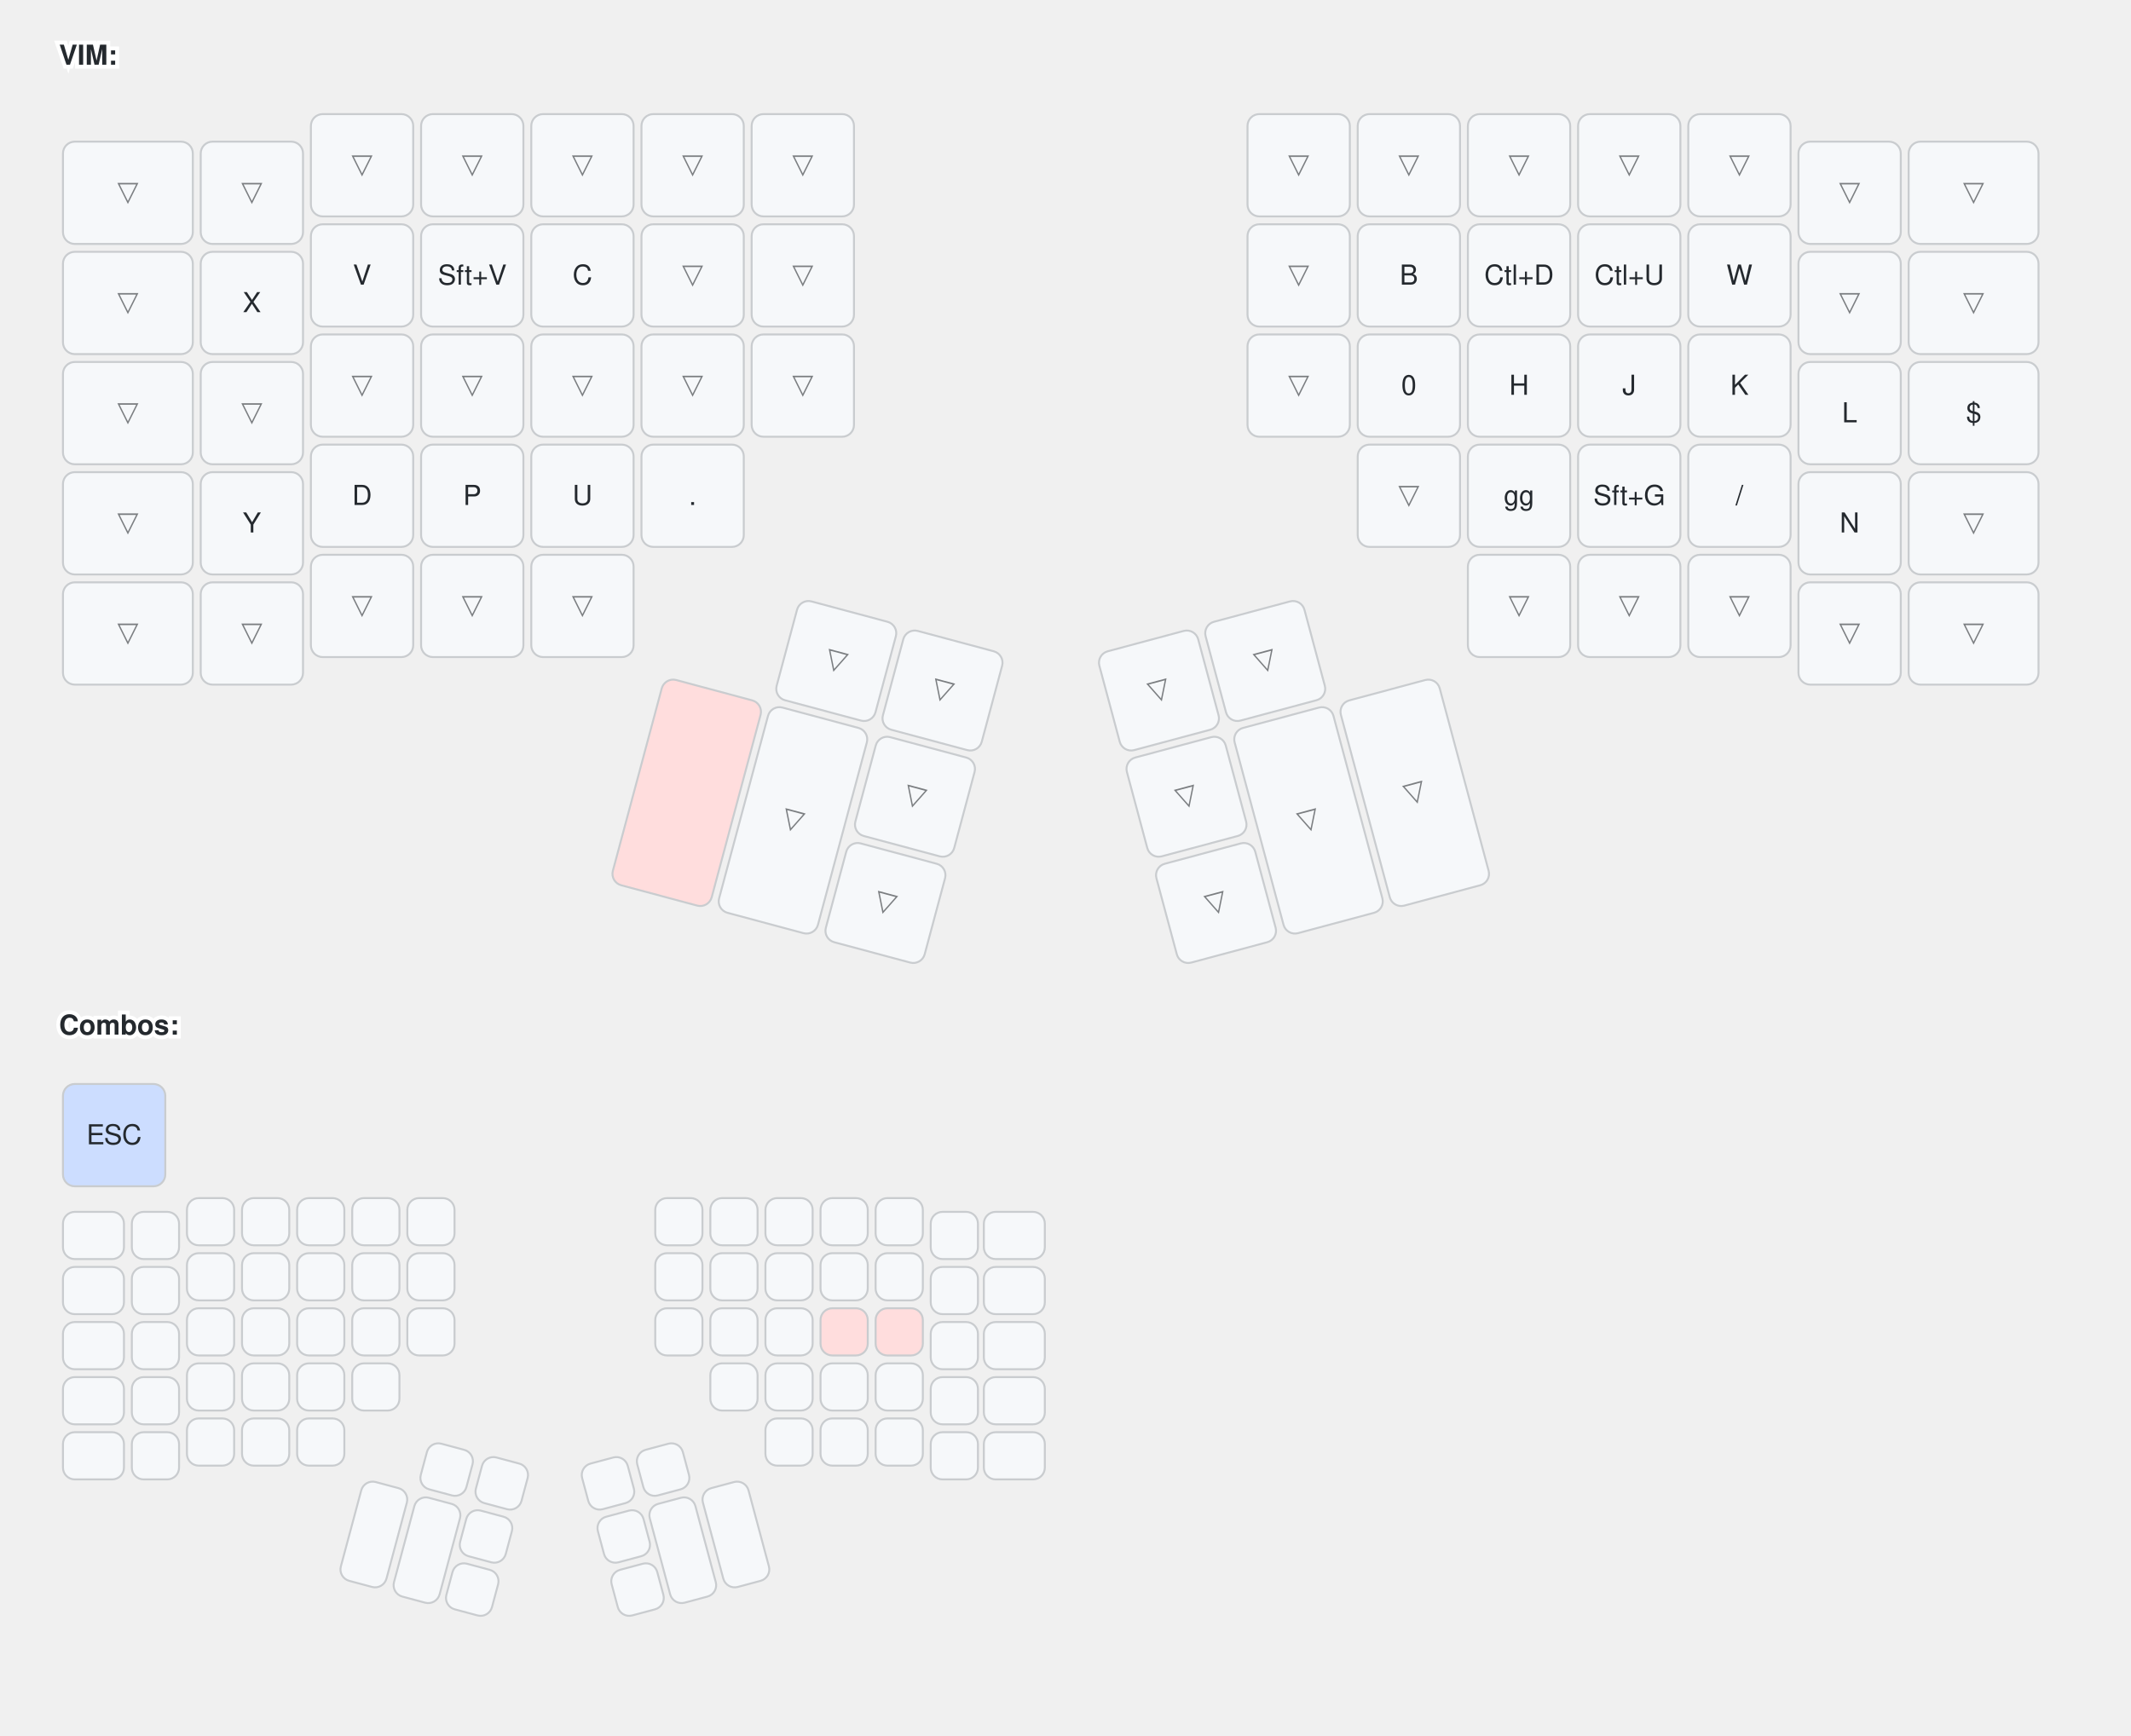
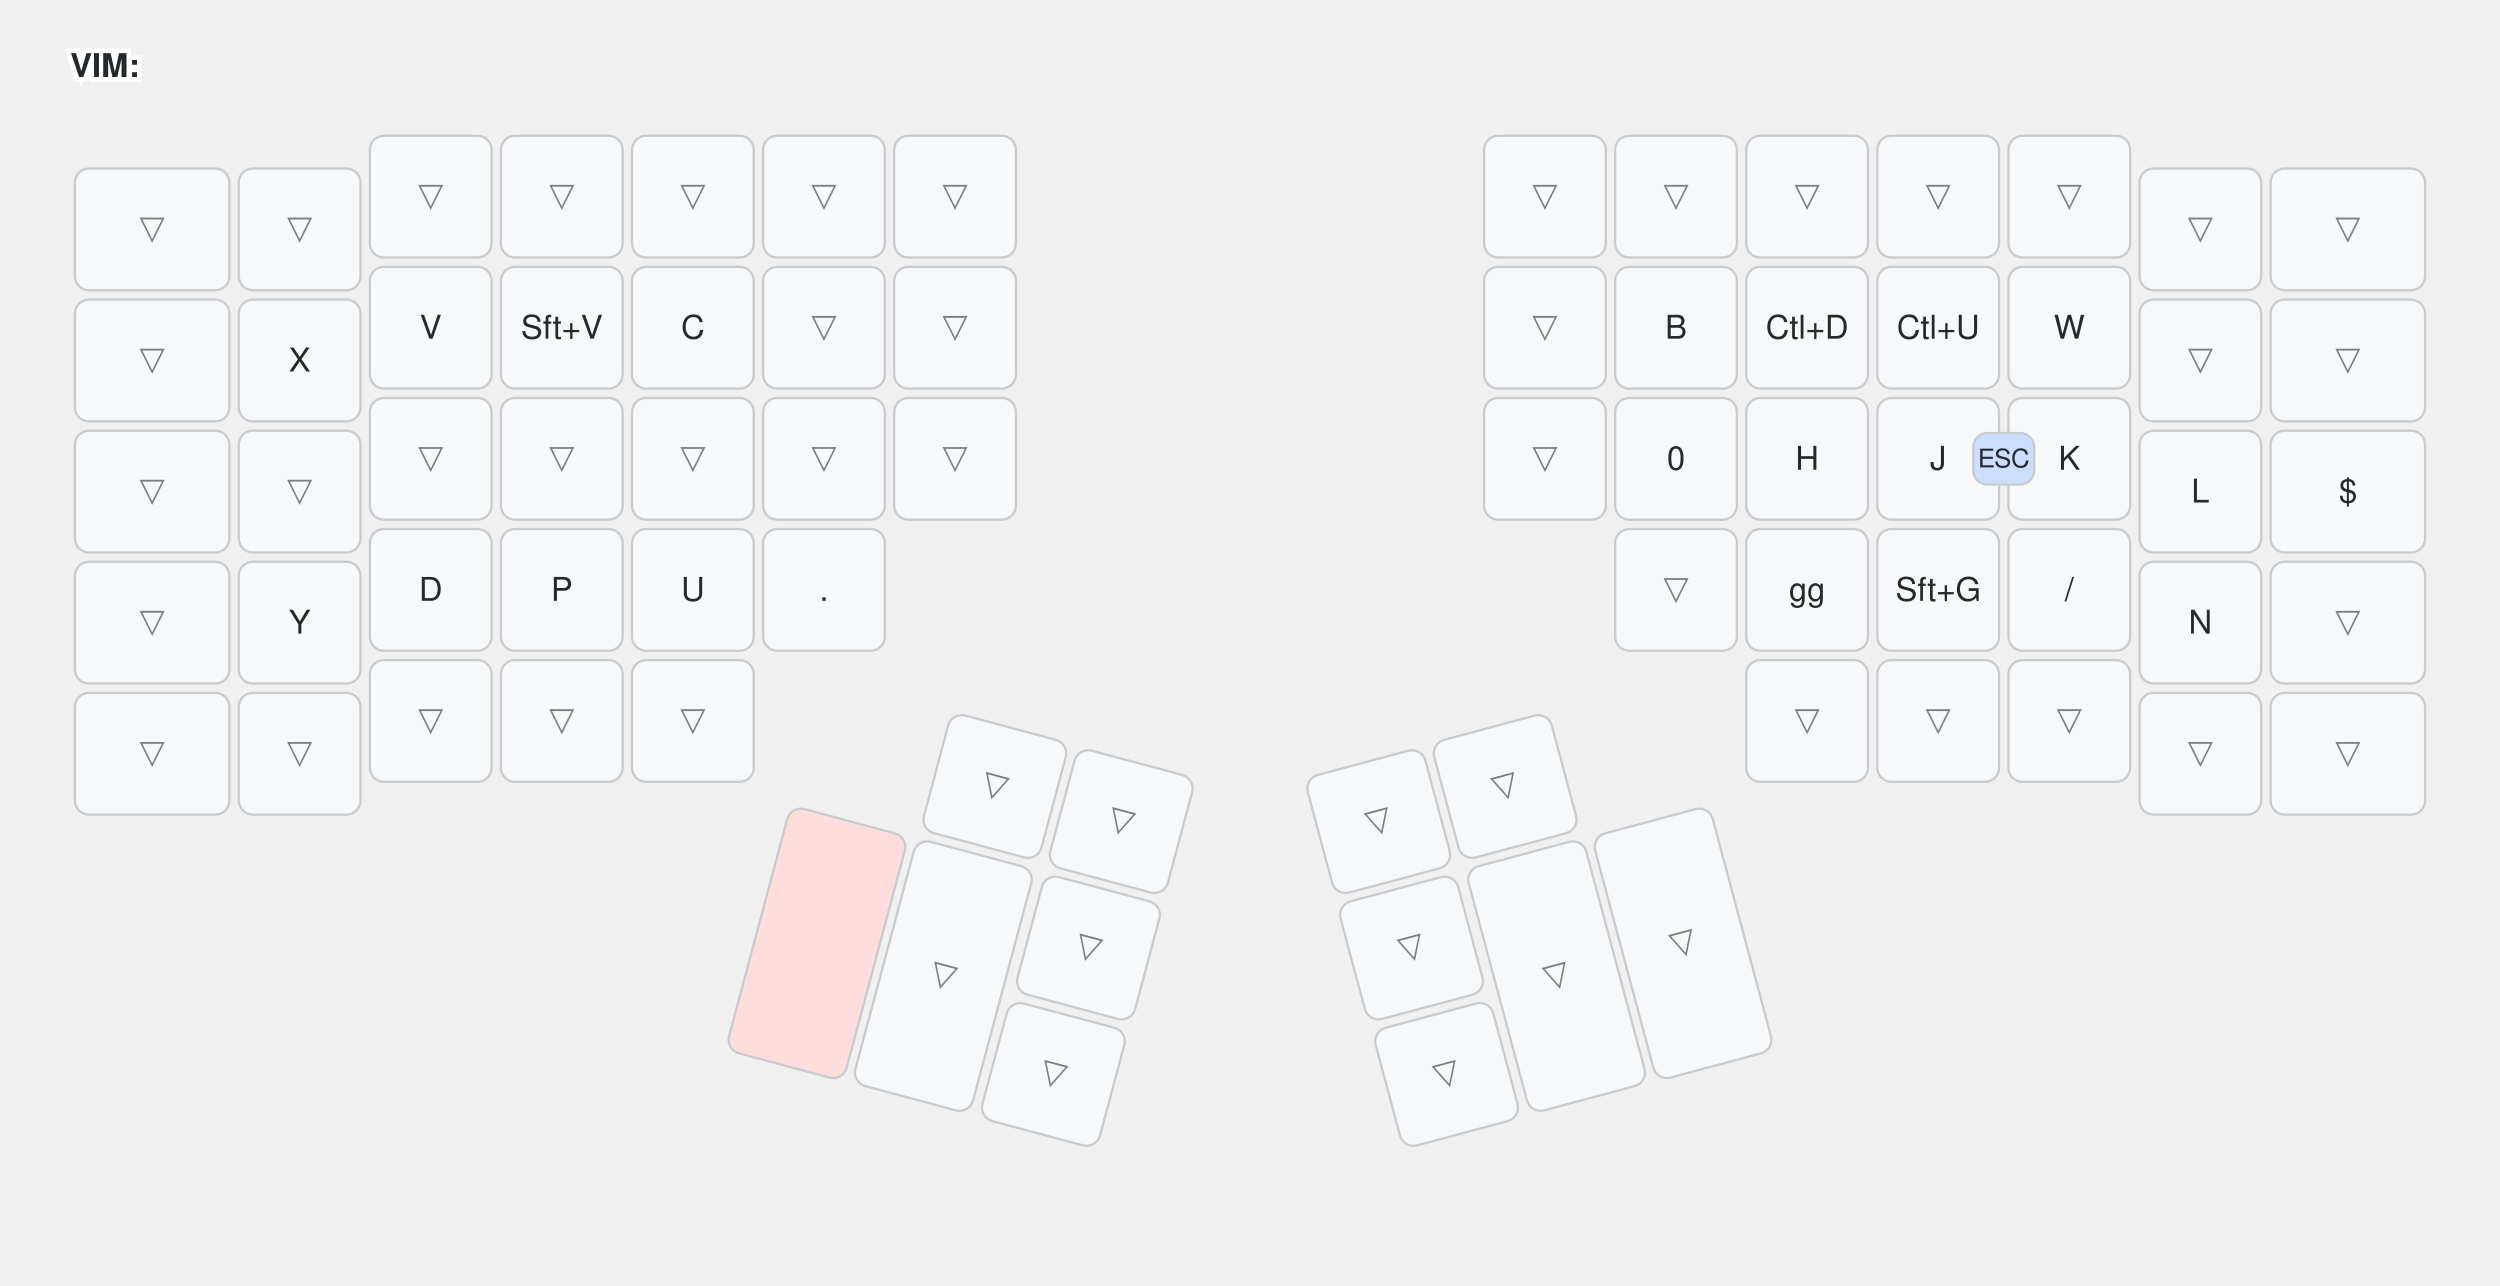
- <svg xmlns="http://www.w3.org/2000/svg" width="1083" height="882" viewBox="0 0 1083 882" class="keymap">
+ <svg xmlns="http://www.w3.org/2000/svg" width="1068" height="549" viewBox="0 0 1068 549" class="keymap">
  <style>/* inherit to force styles through use tags */
svg path {
    fill: inherit;
}

/* font and background color specifications */
svg.keymap {
    font-family: SFMono-Regular,Consolas,Liberation Mono,Menlo,monospace;
    font-size: 14px;
    font-kerning: normal;
    text-rendering: optimizeLegibility;
    fill: #24292e;
}

/* default key styling */
rect.key {
    fill: #f6f8fa;
}

rect.key, rect.combo {
    stroke: #c9cccf;
    stroke-width: 1;
}

/* default key side styling, only used is draw_key_sides is set */
rect.side {
    filter: brightness(90%);
}

/* color accent for combo boxes */
rect.combo, rect.combo-separate {
    fill: #cdf;
}

/* color accent for held keys */
rect.held, rect.combo.held {
    fill: #fdd;
}

/* color accent for ghost (optional) keys */
rect.ghost, rect.combo.ghost {
    stroke-dasharray: 4, 4;
    stroke-width: 2;
}

text {
    text-anchor: middle;
    dominant-baseline: middle;
}

/* styling for layer labels */
text.label {
    font-weight: bold;
    text-anchor: start;
    stroke: white;
    stroke-width: 4;
    paint-order: stroke;
}

/* styling for optional footer */
text.footer {
    text-anchor: end;
    dominant-baseline: auto;
    stroke: white;
    stroke-width: 4;
    paint-order: stroke;
}

/* styling for combo tap, and key non-tap label text */
text.combo, text.hold, text.shifted, text.left, text.right {
    font-size: 11px;
}

text.hold {
    text-anchor: middle;
    dominant-baseline: auto;
}

text.shifted {
    text-anchor: middle;
    dominant-baseline: hanging;
}

text.left {
    text-anchor: start;
}

text.right {
    text-anchor: end;
}

text.layer-activator {
    text-decoration: underline;
}

/* styling for hold/shifted label text in combo box */
text.combo.hold, text.combo.shifted, text.combo.left, text.combo.right {
    font-size: 8px;
}

/* lighter symbol for transparent keys */
text.trans {
    fill: #7b7e81;
}

/* styling for combo dendrons */
path.combo {
    stroke-width: 1;
    stroke: gray;
    fill: none;
}

/* Start Tabler Icons Cleanup */
/* cannot use height/width with glyphs */
.icon-tabler &gt; path {
    fill: inherit;
    stroke: inherit;
    stroke-width: 2;
}
/* hide tabler's default box */
.icon-tabler &gt; path[stroke="none"][fill="none"] {
    visibility: hidden;
}
/* End Tabler Icons Cleanup */

svg.keymap {
  font-family: "Helvetica Neue", Helvetica, Arial, sans-serif;
}
</style>
  <g transform="translate(30, 0)" class="layer-VIM">
    <text x="0" y="28" class="label" id="VIM">VIM:</text>
    <g transform="translate(0, 56)">
      <g transform="translate(35, 42)" class="key trans keypos-0">
        <rect rx="6" ry="6" x="-33" y="-26" width="66" height="52" class="key trans" />
        <text x="0" y="0" class="key trans tap">▽</text>
      </g>
      <g transform="translate(98, 42)" class="key trans keypos-1">
        <rect rx="6" ry="6" x="-26" y="-26" width="52" height="52" class="key trans" />
        <text x="0" y="0" class="key trans tap">▽</text>
      </g>
      <g transform="translate(154, 28)" class="key trans keypos-2">
        <rect rx="6" ry="6" x="-26" y="-26" width="52" height="52" class="key trans" />
        <text x="0" y="0" class="key trans tap">▽</text>
      </g>
      <g transform="translate(210, 28)" class="key trans keypos-3">
        <rect rx="6" ry="6" x="-26" y="-26" width="52" height="52" class="key trans" />
        <text x="0" y="0" class="key trans tap">▽</text>
      </g>
      <g transform="translate(266, 28)" class="key trans keypos-4">
        <rect rx="6" ry="6" x="-26" y="-26" width="52" height="52" class="key trans" />
        <text x="0" y="0" class="key trans tap">▽</text>
      </g>
      <g transform="translate(322, 28)" class="key trans keypos-5">
        <rect rx="6" ry="6" x="-26" y="-26" width="52" height="52" class="key trans" />
        <text x="0" y="0" class="key trans tap">▽</text>
      </g>
      <g transform="translate(378, 28)" class="key trans keypos-6">
        <rect rx="6" ry="6" x="-26" y="-26" width="52" height="52" class="key trans" />
        <text x="0" y="0" class="key trans tap">▽</text>
      </g>
      <g transform="translate(630, 28)" class="key trans keypos-7">
        <rect rx="6" ry="6" x="-26" y="-26" width="52" height="52" class="key trans" />
        <text x="0" y="0" class="key trans tap">▽</text>
      </g>
      <g transform="translate(686, 28)" class="key trans keypos-8">
        <rect rx="6" ry="6" x="-26" y="-26" width="52" height="52" class="key trans" />
        <text x="0" y="0" class="key trans tap">▽</text>
      </g>
      <g transform="translate(742, 28)" class="key trans keypos-9">
        <rect rx="6" ry="6" x="-26" y="-26" width="52" height="52" class="key trans" />
        <text x="0" y="0" class="key trans tap">▽</text>
      </g>
      <g transform="translate(798, 28)" class="key trans keypos-10">
        <rect rx="6" ry="6" x="-26" y="-26" width="52" height="52" class="key trans" />
        <text x="0" y="0" class="key trans tap">▽</text>
      </g>
      <g transform="translate(854, 28)" class="key trans keypos-11">
        <rect rx="6" ry="6" x="-26" y="-26" width="52" height="52" class="key trans" />
        <text x="0" y="0" class="key trans tap">▽</text>
      </g>
      <g transform="translate(910, 42)" class="key trans keypos-12">
        <rect rx="6" ry="6" x="-26" y="-26" width="52" height="52" class="key trans" />
        <text x="0" y="0" class="key trans tap">▽</text>
      </g>
      <g transform="translate(973, 42)" class="key trans keypos-13">
        <rect rx="6" ry="6" x="-33" y="-26" width="66" height="52" class="key trans" />
        <text x="0" y="0" class="key trans tap">▽</text>
      </g>
      <g transform="translate(35, 98)" class="key trans keypos-14">
        <rect rx="6" ry="6" x="-33" y="-26" width="66" height="52" class="key trans" />
        <text x="0" y="0" class="key trans tap">▽</text>
      </g>
      <g transform="translate(98, 98)" class="key keypos-15">
        <rect rx="6" ry="6" x="-26" y="-26" width="52" height="52" class="key" />
        <text x="0" y="0" class="key tap">X</text>
      </g>
      <g transform="translate(154, 84)" class="key keypos-16">
        <rect rx="6" ry="6" x="-26" y="-26" width="52" height="52" class="key" />
        <text x="0" y="0" class="key tap">V</text>
      </g>
      <g transform="translate(210, 84)" class="key keypos-17">
        <rect rx="6" ry="6" x="-26" y="-26" width="52" height="52" class="key" />
        <text x="0" y="0" class="key tap">Sft+V</text>
      </g>
      <g transform="translate(266, 84)" class="key keypos-18">
        <rect rx="6" ry="6" x="-26" y="-26" width="52" height="52" class="key" />
        <text x="0" y="0" class="key tap">C</text>
      </g>
      <g transform="translate(322, 84)" class="key trans keypos-19">
        <rect rx="6" ry="6" x="-26" y="-26" width="52" height="52" class="key trans" />
        <text x="0" y="0" class="key trans tap">▽</text>
      </g>
      <g transform="translate(378, 84)" class="key trans keypos-20">
        <rect rx="6" ry="6" x="-26" y="-26" width="52" height="52" class="key trans" />
        <text x="0" y="0" class="key trans tap">▽</text>
      </g>
      <g transform="translate(630, 84)" class="key trans keypos-21">
        <rect rx="6" ry="6" x="-26" y="-26" width="52" height="52" class="key trans" />
        <text x="0" y="0" class="key trans tap">▽</text>
      </g>
      <g transform="translate(686, 84)" class="key keypos-22">
        <rect rx="6" ry="6" x="-26" y="-26" width="52" height="52" class="key" />
        <text x="0" y="0" class="key tap">B</text>
      </g>
      <g transform="translate(742, 84)" class="key keypos-23">
        <rect rx="6" ry="6" x="-26" y="-26" width="52" height="52" class="key" />
        <text x="0" y="0" class="key tap">Ctl+D</text>
      </g>
      <g transform="translate(798, 84)" class="key keypos-24">
        <rect rx="6" ry="6" x="-26" y="-26" width="52" height="52" class="key" />
        <text x="0" y="0" class="key tap">Ctl+U</text>
      </g>
      <g transform="translate(854, 84)" class="key keypos-25">
        <rect rx="6" ry="6" x="-26" y="-26" width="52" height="52" class="key" />
        <text x="0" y="0" class="key tap">W</text>
      </g>
      <g transform="translate(910, 98)" class="key trans keypos-26">
        <rect rx="6" ry="6" x="-26" y="-26" width="52" height="52" class="key trans" />
        <text x="0" y="0" class="key trans tap">▽</text>
      </g>
      <g transform="translate(973, 98)" class="key trans keypos-27">
        <rect rx="6" ry="6" x="-33" y="-26" width="66" height="52" class="key trans" />
        <text x="0" y="0" class="key trans tap">▽</text>
      </g>
      <g transform="translate(35, 154)" class="key trans keypos-28">
        <rect rx="6" ry="6" x="-33" y="-26" width="66" height="52" class="key trans" />
        <text x="0" y="0" class="key trans tap">▽</text>
      </g>
      <g transform="translate(98, 154)" class="key trans keypos-29">
        <rect rx="6" ry="6" x="-26" y="-26" width="52" height="52" class="key trans" />
        <text x="0" y="0" class="key trans tap">▽</text>
      </g>
      <g transform="translate(154, 140)" class="key trans keypos-30">
        <rect rx="6" ry="6" x="-26" y="-26" width="52" height="52" class="key trans" />
        <text x="0" y="0" class="key trans tap">▽</text>
      </g>
      <g transform="translate(210, 140)" class="key trans keypos-31">
        <rect rx="6" ry="6" x="-26" y="-26" width="52" height="52" class="key trans" />
        <text x="0" y="0" class="key trans tap">▽</text>
      </g>
      <g transform="translate(266, 140)" class="key trans keypos-32">
        <rect rx="6" ry="6" x="-26" y="-26" width="52" height="52" class="key trans" />
        <text x="0" y="0" class="key trans tap">▽</text>
      </g>
      <g transform="translate(322, 140)" class="key trans keypos-33">
        <rect rx="6" ry="6" x="-26" y="-26" width="52" height="52" class="key trans" />
        <text x="0" y="0" class="key trans tap">▽</text>
      </g>
      <g transform="translate(378, 140)" class="key trans keypos-34">
        <rect rx="6" ry="6" x="-26" y="-26" width="52" height="52" class="key trans" />
        <text x="0" y="0" class="key trans tap">▽</text>
      </g>
      <g transform="translate(395, 280) rotate(15.0)" class="key trans keypos-35">
        <rect rx="6" ry="6" x="-26" y="-26" width="52" height="52" class="key trans" />
        <text x="0" y="0" class="key trans tap">▽</text>
      </g>
      <g transform="translate(449, 295) rotate(15.0)" class="key trans keypos-36">
        <rect rx="6" ry="6" x="-26" y="-26" width="52" height="52" class="key trans" />
        <text x="0" y="0" class="key trans tap">▽</text>
      </g>
      <g transform="translate(559, 295) rotate(-15.0)" class="key trans keypos-37">
        <rect rx="6" ry="6" x="-26" y="-26" width="52" height="52" class="key trans" />
        <text x="0" y="0" class="key trans tap">▽</text>
      </g>
      <g transform="translate(613, 280) rotate(-15.0)" class="key trans keypos-38">
        <rect rx="6" ry="6" x="-26" y="-26" width="52" height="52" class="key trans" />
        <text x="0" y="0" class="key trans tap">▽</text>
      </g>
      <g transform="translate(630, 140)" class="key trans keypos-39">
        <rect rx="6" ry="6" x="-26" y="-26" width="52" height="52" class="key trans" />
        <text x="0" y="0" class="key trans tap">▽</text>
      </g>
      <g transform="translate(686, 140)" class="key keypos-40">
        <rect rx="6" ry="6" x="-26" y="-26" width="52" height="52" class="key" />
        <text x="0" y="0" class="key tap">0</text>
      </g>
      <g transform="translate(742, 140)" class="key keypos-41">
        <rect rx="6" ry="6" x="-26" y="-26" width="52" height="52" class="key" />
        <text x="0" y="0" class="key tap">H</text>
      </g>
      <g transform="translate(798, 140)" class="key keypos-42">
        <rect rx="6" ry="6" x="-26" y="-26" width="52" height="52" class="key" />
        <text x="0" y="0" class="key tap">J</text>
      </g>
      <g transform="translate(854, 140)" class="key keypos-43">
        <rect rx="6" ry="6" x="-26" y="-26" width="52" height="52" class="key" />
        <text x="0" y="0" class="key tap">K</text>
      </g>
      <g transform="translate(910, 154)" class="key keypos-44">
        <rect rx="6" ry="6" x="-26" y="-26" width="52" height="52" class="key" />
        <text x="0" y="0" class="key tap">L</text>
      </g>
      <g transform="translate(973, 154)" class="key keypos-45">
        <rect rx="6" ry="6" x="-33" y="-26" width="66" height="52" class="key" />
        <text x="0" y="0" class="key tap">$</text>
      </g>
      <g transform="translate(35, 210)" class="key trans keypos-46">
        <rect rx="6" ry="6" x="-33" y="-26" width="66" height="52" class="key trans" />
        <text x="0" y="0" class="key trans tap">▽</text>
      </g>
      <g transform="translate(98, 210)" class="key keypos-47">
        <rect rx="6" ry="6" x="-26" y="-26" width="52" height="52" class="key" />
        <text x="0" y="0" class="key tap">Y</text>
      </g>
      <g transform="translate(154, 196)" class="key keypos-48">
        <rect rx="6" ry="6" x="-26" y="-26" width="52" height="52" class="key" />
        <text x="0" y="0" class="key tap">D</text>
      </g>
      <g transform="translate(210, 196)" class="key keypos-49">
        <rect rx="6" ry="6" x="-26" y="-26" width="52" height="52" class="key" />
        <text x="0" y="0" class="key tap">P</text>
      </g>
      <g transform="translate(266, 196)" class="key keypos-50">
        <rect rx="6" ry="6" x="-26" y="-26" width="52" height="52" class="key" />
        <text x="0" y="0" class="key tap">U</text>
      </g>
      <g transform="translate(322, 196)" class="key keypos-51">
        <rect rx="6" ry="6" x="-26" y="-26" width="52" height="52" class="key" />
        <text x="0" y="0" class="key tap">.</text>
      </g>
      <g transform="translate(435, 349) rotate(15.0)" class="key trans keypos-52">
        <rect rx="6" ry="6" x="-26" y="-26" width="52" height="52" class="key trans" />
        <text x="0" y="0" class="key trans tap">▽</text>
      </g>
      <g transform="translate(573, 349) rotate(-15.0)" class="key trans keypos-53">
        <rect rx="6" ry="6" x="-26" y="-26" width="52" height="52" class="key trans" />
        <text x="0" y="0" class="key trans tap">▽</text>
      </g>
      <g transform="translate(686, 196)" class="key trans keypos-54">
        <rect rx="6" ry="6" x="-26" y="-26" width="52" height="52" class="key trans" />
        <text x="0" y="0" class="key trans tap">▽</text>
      </g>
      <g transform="translate(742, 196)" class="key keypos-55">
        <rect rx="6" ry="6" x="-26" y="-26" width="52" height="52" class="key" />
        <text x="0" y="0" class="key tap">gg</text>
      </g>
      <g transform="translate(798, 196)" class="key keypos-56">
        <rect rx="6" ry="6" x="-26" y="-26" width="52" height="52" class="key" />
        <text x="0" y="0" class="key tap">Sft+G</text>
      </g>
      <g transform="translate(854, 196)" class="key keypos-57">
        <rect rx="6" ry="6" x="-26" y="-26" width="52" height="52" class="key" />
        <text x="0" y="0" class="key tap">/</text>
      </g>
      <g transform="translate(910, 210)" class="key keypos-58">
        <rect rx="6" ry="6" x="-26" y="-26" width="52" height="52" class="key" />
        <text x="0" y="0" class="key tap">N</text>
      </g>
      <g transform="translate(973, 210)" class="key trans keypos-59">
        <rect rx="6" ry="6" x="-33" y="-26" width="66" height="52" class="key trans" />
        <text x="0" y="0" class="key trans tap">▽</text>
      </g>
      <g transform="translate(35, 266)" class="key trans keypos-60">
        <rect rx="6" ry="6" x="-33" y="-26" width="66" height="52" class="key trans" />
        <text x="0" y="0" class="key trans tap">▽</text>
      </g>
      <g transform="translate(98, 266)" class="key trans keypos-61">
        <rect rx="6" ry="6" x="-26" y="-26" width="52" height="52" class="key trans" />
        <text x="0" y="0" class="key trans tap">▽</text>
      </g>
      <g transform="translate(154, 252)" class="key trans keypos-62">
        <rect rx="6" ry="6" x="-26" y="-26" width="52" height="52" class="key trans" />
        <text x="0" y="0" class="key trans tap">▽</text>
      </g>
      <g transform="translate(210, 252)" class="key trans keypos-63">
        <rect rx="6" ry="6" x="-26" y="-26" width="52" height="52" class="key trans" />
        <text x="0" y="0" class="key trans tap">▽</text>
      </g>
      <g transform="translate(266, 252)" class="key trans keypos-64">
        <rect rx="6" ry="6" x="-26" y="-26" width="52" height="52" class="key trans" />
        <text x="0" y="0" class="key trans tap">▽</text>
      </g>
      <g transform="translate(319, 347) rotate(15.0)" class="key held keypos-65">
        <rect rx="6" ry="6" x="-26" y="-54" width="52" height="108" class="key held" />
      </g>
      <g transform="translate(373, 361) rotate(15.0)" class="key trans keypos-66">
        <rect rx="6" ry="6" x="-26" y="-54" width="52" height="108" class="key trans" />
        <text x="0" y="0" class="key trans tap">▽</text>
      </g>
      <g transform="translate(420, 403) rotate(15.0)" class="key trans keypos-67">
        <rect rx="6" ry="6" x="-26" y="-26" width="52" height="52" class="key trans" />
        <text x="0" y="0" class="key trans tap">▽</text>
      </g>
      <g transform="translate(588, 403) rotate(-15.0)" class="key trans keypos-68">
        <rect rx="6" ry="6" x="-26" y="-26" width="52" height="52" class="key trans" />
        <text x="0" y="0" class="key trans tap">▽</text>
      </g>
      <g transform="translate(635, 361) rotate(-15.0)" class="key trans keypos-69">
        <rect rx="6" ry="6" x="-26" y="-54" width="52" height="108" class="key trans" />
        <text x="0" y="0" class="key trans tap">▽</text>
      </g>
      <g transform="translate(689, 347) rotate(-15.0)" class="key trans keypos-70">
        <rect rx="6" ry="6" x="-26" y="-54" width="52" height="108" class="key trans" />
        <text x="0" y="0" class="key trans tap">▽</text>
      </g>
      <g transform="translate(742, 252)" class="key trans keypos-71">
        <rect rx="6" ry="6" x="-26" y="-26" width="52" height="52" class="key trans" />
        <text x="0" y="0" class="key trans tap">▽</text>
      </g>
      <g transform="translate(798, 252)" class="key trans keypos-72">
        <rect rx="6" ry="6" x="-26" y="-26" width="52" height="52" class="key trans" />
        <text x="0" y="0" class="key trans tap">▽</text>
      </g>
      <g transform="translate(854, 252)" class="key trans keypos-73">
        <rect rx="6" ry="6" x="-26" y="-26" width="52" height="52" class="key trans" />
        <text x="0" y="0" class="key trans tap">▽</text>
      </g>
      <g transform="translate(910, 266)" class="key trans keypos-74">
        <rect rx="6" ry="6" x="-26" y="-26" width="52" height="52" class="key trans" />
        <text x="0" y="0" class="key trans tap">▽</text>
      </g>
      <g transform="translate(973, 266)" class="key trans keypos-75">
        <rect rx="6" ry="6" x="-33" y="-26" width="66" height="52" class="key trans" />
        <text x="0" y="0" class="key trans tap">▽</text>
      </g>
-     </g>
-   </g>
-   <text x="30" y="521" class="label" id="Combos">Combos:</text>
-   <g transform="translate(30, 493)" class="layer-combopos-0">
-     <g transform="translate(0, 56)">
-       <g transform="translate(28, 28)" class="key  combo-separate keypos-0">
-         <rect rx="6" ry="6" x="-26" y="-26" width="52" height="52" class="key  combo-separate" />
-         <text x="0" y="0" class="key  combo-separate tap">ESC</text>
-       </g>
-       <g transform="translate(18, 79)" class="key keypos-1">
-         <rect rx="6" ry="6" x="-16" y="-12" width="31" height="24" class="key" />
-       </g>
-       <g transform="translate(49, 79)" class="key keypos-2">
-         <rect rx="6" ry="6" x="-12" y="-12" width="24" height="24" class="key" />
-       </g>
-       <g transform="translate(77, 72)" class="key keypos-3">
-         <rect rx="6" ry="6" x="-12" y="-12" width="24" height="24" class="key" />
-       </g>
-       <g transform="translate(105, 72)" class="key keypos-4">
-         <rect rx="6" ry="6" x="-12" y="-12" width="24" height="24" class="key" />
-       </g>
-       <g transform="translate(133, 72)" class="key keypos-5">
-         <rect rx="6" ry="6" x="-12" y="-12" width="24" height="24" class="key" />
-       </g>
-       <g transform="translate(161, 72)" class="key keypos-6">
-         <rect rx="6" ry="6" x="-12" y="-12" width="24" height="24" class="key" />
-       </g>
-       <g transform="translate(189, 72)" class="key keypos-7">
-         <rect rx="6" ry="6" x="-12" y="-12" width="24" height="24" class="key" />
-       </g>
-       <g transform="translate(315, 72)" class="key keypos-8">
-         <rect rx="6" ry="6" x="-12" y="-12" width="24" height="24" class="key" />
-       </g>
-       <g transform="translate(343, 72)" class="key keypos-9">
-         <rect rx="6" ry="6" x="-12" y="-12" width="24" height="24" class="key" />
-       </g>
-       <g transform="translate(371, 72)" class="key keypos-10">
-         <rect rx="6" ry="6" x="-12" y="-12" width="24" height="24" class="key" />
-       </g>
-       <g transform="translate(399, 72)" class="key keypos-11">
-         <rect rx="6" ry="6" x="-12" y="-12" width="24" height="24" class="key" />
-       </g>
-       <g transform="translate(427, 72)" class="key keypos-12">
-         <rect rx="6" ry="6" x="-12" y="-12" width="24" height="24" class="key" />
-       </g>
-       <g transform="translate(455, 79)" class="key keypos-13">
-         <rect rx="6" ry="6" x="-12" y="-12" width="24" height="24" class="key" />
-       </g>
-       <g transform="translate(486, 79)" class="key keypos-14">
-         <rect rx="6" ry="6" x="-16" y="-12" width="31" height="24" class="key" />
-       </g>
-       <g transform="translate(18, 107)" class="key keypos-15">
-         <rect rx="6" ry="6" x="-16" y="-12" width="31" height="24" class="key" />
-       </g>
-       <g transform="translate(49, 107)" class="key keypos-16">
-         <rect rx="6" ry="6" x="-12" y="-12" width="24" height="24" class="key" />
-       </g>
-       <g transform="translate(77, 100)" class="key keypos-17">
-         <rect rx="6" ry="6" x="-12" y="-12" width="24" height="24" class="key" />
-       </g>
-       <g transform="translate(105, 100)" class="key keypos-18">
-         <rect rx="6" ry="6" x="-12" y="-12" width="24" height="24" class="key" />
-       </g>
-       <g transform="translate(133, 100)" class="key keypos-19">
-         <rect rx="6" ry="6" x="-12" y="-12" width="24" height="24" class="key" />
-       </g>
-       <g transform="translate(161, 100)" class="key keypos-20">
-         <rect rx="6" ry="6" x="-12" y="-12" width="24" height="24" class="key" />
-       </g>
-       <g transform="translate(189, 100)" class="key keypos-21">
-         <rect rx="6" ry="6" x="-12" y="-12" width="24" height="24" class="key" />
-       </g>
-       <g transform="translate(315, 100)" class="key keypos-22">
-         <rect rx="6" ry="6" x="-12" y="-12" width="24" height="24" class="key" />
-       </g>
-       <g transform="translate(343, 100)" class="key keypos-23">
-         <rect rx="6" ry="6" x="-12" y="-12" width="24" height="24" class="key" />
-       </g>
-       <g transform="translate(371, 100)" class="key keypos-24">
-         <rect rx="6" ry="6" x="-12" y="-12" width="24" height="24" class="key" />
-       </g>
-       <g transform="translate(399, 100)" class="key keypos-25">
-         <rect rx="6" ry="6" x="-12" y="-12" width="24" height="24" class="key" />
-       </g>
-       <g transform="translate(427, 100)" class="key keypos-26">
-         <rect rx="6" ry="6" x="-12" y="-12" width="24" height="24" class="key" />
-       </g>
-       <g transform="translate(455, 107)" class="key keypos-27">
-         <rect rx="6" ry="6" x="-12" y="-12" width="24" height="24" class="key" />
-       </g>
-       <g transform="translate(486, 107)" class="key keypos-28">
-         <rect rx="6" ry="6" x="-16" y="-12" width="31" height="24" class="key" />
-       </g>
-       <g transform="translate(18, 135)" class="key keypos-29">
-         <rect rx="6" ry="6" x="-16" y="-12" width="31" height="24" class="key" />
-       </g>
-       <g transform="translate(49, 135)" class="key keypos-30">
-         <rect rx="6" ry="6" x="-12" y="-12" width="24" height="24" class="key" />
-       </g>
-       <g transform="translate(77, 128)" class="key keypos-31">
-         <rect rx="6" ry="6" x="-12" y="-12" width="24" height="24" class="key" />
-       </g>
-       <g transform="translate(105, 128)" class="key keypos-32">
-         <rect rx="6" ry="6" x="-12" y="-12" width="24" height="24" class="key" />
-       </g>
-       <g transform="translate(133, 128)" class="key keypos-33">
-         <rect rx="6" ry="6" x="-12" y="-12" width="24" height="24" class="key" />
-       </g>
-       <g transform="translate(161, 128)" class="key keypos-34">
-         <rect rx="6" ry="6" x="-12" y="-12" width="24" height="24" class="key" />
-       </g>
-       <g transform="translate(189, 128)" class="key keypos-35">
-         <rect rx="6" ry="6" x="-12" y="-12" width="24" height="24" class="key" />
-       </g>
-       <g transform="translate(197, 198) rotate(15.0)" class="key keypos-36">
-         <rect rx="6" ry="6" x="-12" y="-12" width="24" height="24" class="key" />
-       </g>
-       <g transform="translate(225, 205) rotate(15.0)" class="key keypos-37">
-         <rect rx="6" ry="6" x="-12" y="-12" width="24" height="24" class="key" />
-       </g>
-       <g transform="translate(279, 205) rotate(-15.0)" class="key keypos-38">
-         <rect rx="6" ry="6" x="-12" y="-12" width="24" height="24" class="key" />
-       </g>
-       <g transform="translate(307, 198) rotate(-15.0)" class="key keypos-39">
-         <rect rx="6" ry="6" x="-12" y="-12" width="24" height="24" class="key" />
-       </g>
-       <g transform="translate(315, 128)" class="key keypos-40">
-         <rect rx="6" ry="6" x="-12" y="-12" width="24" height="24" class="key" />
-       </g>
-       <g transform="translate(343, 128)" class="key keypos-41">
-         <rect rx="6" ry="6" x="-12" y="-12" width="24" height="24" class="key" />
-       </g>
-       <g transform="translate(371, 128)" class="key keypos-42">
-         <rect rx="6" ry="6" x="-12" y="-12" width="24" height="24" class="key" />
-       </g>
-       <g transform="translate(399, 128)" class="key held keypos-43">
-         <rect rx="6" ry="6" x="-12" y="-12" width="24" height="24" class="key held" />
-       </g>
-       <g transform="translate(427, 128)" class="key held keypos-44">
-         <rect rx="6" ry="6" x="-12" y="-12" width="24" height="24" class="key held" />
-       </g>
-       <g transform="translate(455, 135)" class="key keypos-45">
-         <rect rx="6" ry="6" x="-12" y="-12" width="24" height="24" class="key" />
-       </g>
-       <g transform="translate(486, 135)" class="key keypos-46">
-         <rect rx="6" ry="6" x="-16" y="-12" width="31" height="24" class="key" />
-       </g>
-       <g transform="translate(18, 163)" class="key keypos-47">
-         <rect rx="6" ry="6" x="-16" y="-12" width="31" height="24" class="key" />
-       </g>
-       <g transform="translate(49, 163)" class="key keypos-48">
-         <rect rx="6" ry="6" x="-12" y="-12" width="24" height="24" class="key" />
-       </g>
-       <g transform="translate(77, 156)" class="key keypos-49">
-         <rect rx="6" ry="6" x="-12" y="-12" width="24" height="24" class="key" />
-       </g>
-       <g transform="translate(105, 156)" class="key keypos-50">
-         <rect rx="6" ry="6" x="-12" y="-12" width="24" height="24" class="key" />
-       </g>
-       <g transform="translate(133, 156)" class="key keypos-51">
-         <rect rx="6" ry="6" x="-12" y="-12" width="24" height="24" class="key" />
-       </g>
-       <g transform="translate(161, 156)" class="key keypos-52">
-         <rect rx="6" ry="6" x="-12" y="-12" width="24" height="24" class="key" />
-       </g>
-       <g transform="translate(217, 232) rotate(15.0)" class="key keypos-53">
-         <rect rx="6" ry="6" x="-12" y="-12" width="24" height="24" class="key" />
-       </g>
-       <g transform="translate(287, 232) rotate(-15.0)" class="key keypos-54">
-         <rect rx="6" ry="6" x="-12" y="-12" width="24" height="24" class="key" />
-       </g>
-       <g transform="translate(343, 156)" class="key keypos-55">
-         <rect rx="6" ry="6" x="-12" y="-12" width="24" height="24" class="key" />
-       </g>
-       <g transform="translate(371, 156)" class="key keypos-56">
-         <rect rx="6" ry="6" x="-12" y="-12" width="24" height="24" class="key" />
-       </g>
-       <g transform="translate(399, 156)" class="key keypos-57">
-         <rect rx="6" ry="6" x="-12" y="-12" width="24" height="24" class="key" />
-       </g>
-       <g transform="translate(427, 156)" class="key keypos-58">
-         <rect rx="6" ry="6" x="-12" y="-12" width="24" height="24" class="key" />
-       </g>
-       <g transform="translate(455, 163)" class="key keypos-59">
-         <rect rx="6" ry="6" x="-12" y="-12" width="24" height="24" class="key" />
-       </g>
-       <g transform="translate(486, 163)" class="key keypos-60">
-         <rect rx="6" ry="6" x="-16" y="-12" width="31" height="24" class="key" />
-       </g>
-       <g transform="translate(18, 191)" class="key keypos-61">
-         <rect rx="6" ry="6" x="-16" y="-12" width="31" height="24" class="key" />
-       </g>
-       <g transform="translate(49, 191)" class="key keypos-62">
-         <rect rx="6" ry="6" x="-12" y="-12" width="24" height="24" class="key" />
-       </g>
-       <g transform="translate(77, 184)" class="key keypos-63">
-         <rect rx="6" ry="6" x="-12" y="-12" width="24" height="24" class="key" />
-       </g>
-       <g transform="translate(105, 184)" class="key keypos-64">
-         <rect rx="6" ry="6" x="-12" y="-12" width="24" height="24" class="key" />
-       </g>
-       <g transform="translate(133, 184)" class="key keypos-65">
-         <rect rx="6" ry="6" x="-12" y="-12" width="24" height="24" class="key" />
-       </g>
-       <g transform="translate(160, 231) rotate(15.0)" class="key keypos-66">
-         <rect rx="6" ry="6" x="-12" y="-26" width="24" height="52" class="key" />
-       </g>
-       <g transform="translate(187, 239) rotate(15.0)" class="key keypos-67">
-         <rect rx="6" ry="6" x="-12" y="-26" width="24" height="52" class="key" />
-       </g>
-       <g transform="translate(210, 259) rotate(15.0)" class="key keypos-68">
-         <rect rx="6" ry="6" x="-12" y="-12" width="24" height="24" class="key" />
-       </g>
-       <g transform="translate(294, 259) rotate(-15.0)" class="key keypos-69">
-         <rect rx="6" ry="6" x="-12" y="-12" width="24" height="24" class="key" />
-       </g>
-       <g transform="translate(317, 239) rotate(-15.0)" class="key keypos-70">
-         <rect rx="6" ry="6" x="-12" y="-26" width="24" height="52" class="key" />
-       </g>
-       <g transform="translate(344, 231) rotate(-15.0)" class="key keypos-71">
-         <rect rx="6" ry="6" x="-12" y="-26" width="24" height="52" class="key" />
-       </g>
-       <g transform="translate(371, 184)" class="key keypos-72">
-         <rect rx="6" ry="6" x="-12" y="-12" width="24" height="24" class="key" />
-       </g>
-       <g transform="translate(399, 184)" class="key keypos-73">
-         <rect rx="6" ry="6" x="-12" y="-12" width="24" height="24" class="key" />
-       </g>
-       <g transform="translate(427, 184)" class="key keypos-74">
-         <rect rx="6" ry="6" x="-12" y="-12" width="24" height="24" class="key" />
-       </g>
-       <g transform="translate(455, 191)" class="key keypos-75">
-         <rect rx="6" ry="6" x="-12" y="-12" width="24" height="24" class="key" />
-       </g>
-       <g transform="translate(486, 191)" class="key keypos-76">
-         <rect rx="6" ry="6" x="-16" y="-12" width="31" height="24" class="key" />
+       <g class="combo combopos-0">
+         <rect rx="6" ry="6" x="813" y="129" width="26" height="22" class="combo" />
+         <text x="826" y="140" class="combo tap">ESC</text>
      </g>
    </g>
  </g>
</svg>
